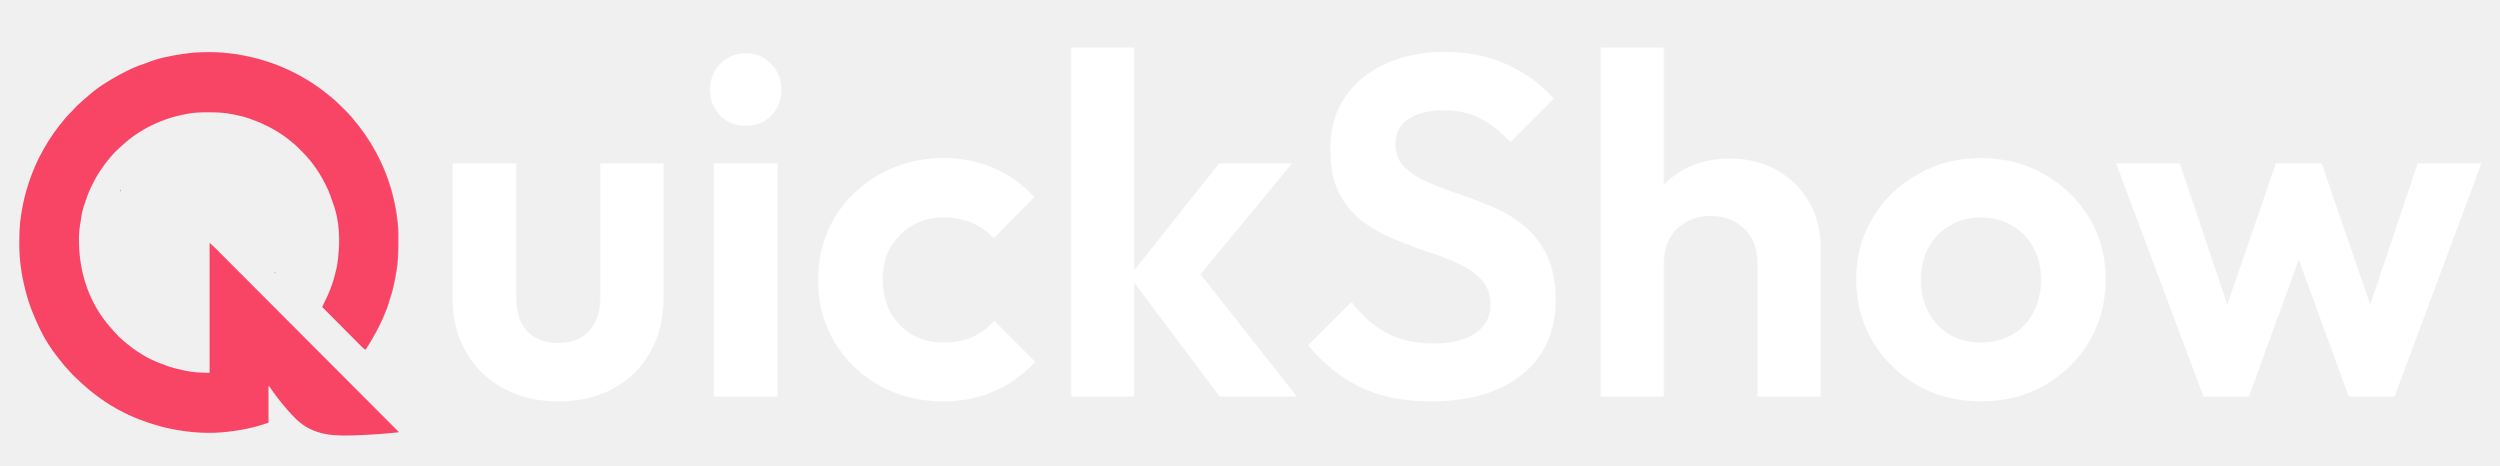
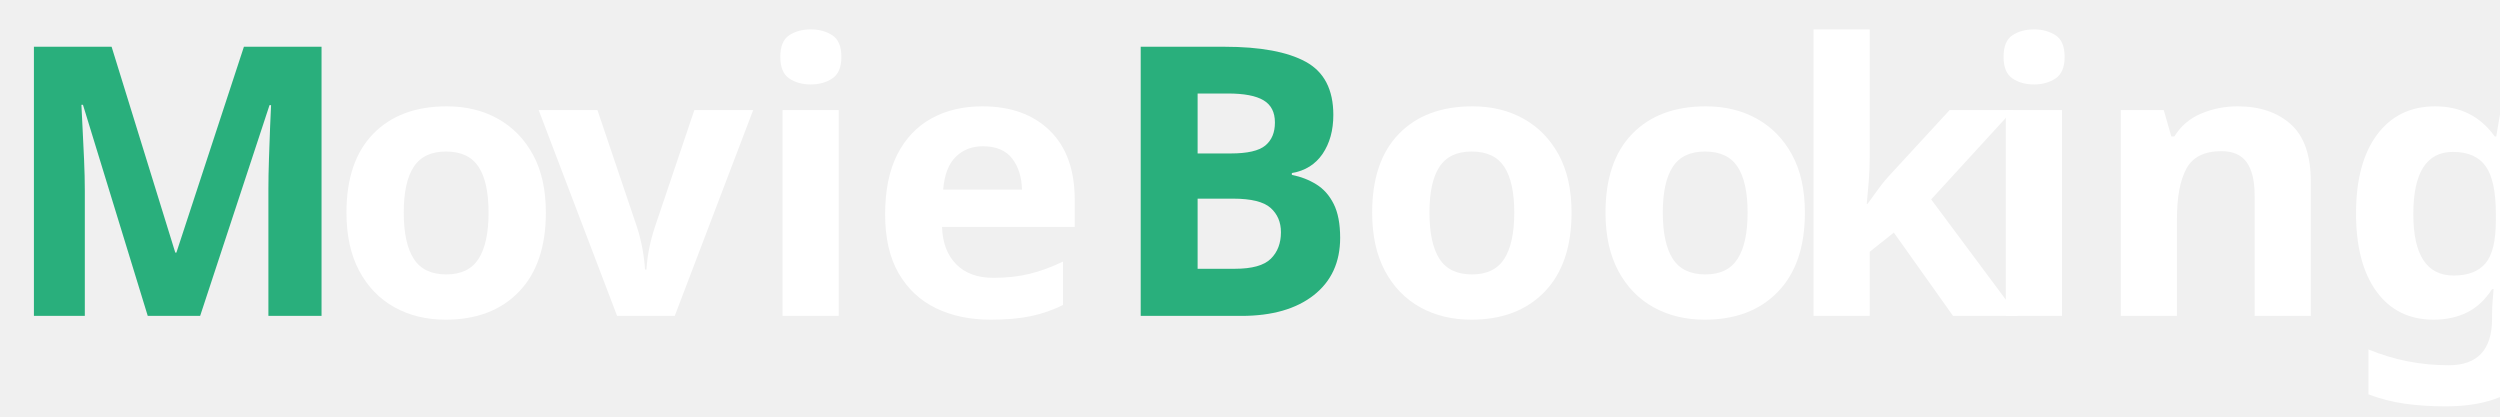
- <svg xmlns="http://www.w3.org/2000/svg" width="145" height="27" viewBox="0 0 145 27" fill="none">
-   <path d="M32.392 23.28C31.197 23.28 30.133 23.028 29.2 22.524C28.285 22.02 27.567 21.32 27.044 20.424C26.521 19.528 26.26 18.492 26.26 17.316V9.476H29.956V17.232C29.956 17.792 30.049 18.277 30.236 18.688C30.423 19.08 30.703 19.379 31.076 19.584C31.449 19.789 31.888 19.892 32.392 19.892C33.157 19.892 33.755 19.659 34.184 19.192C34.613 18.725 34.828 18.072 34.828 17.232V9.476H38.496V17.316C38.496 18.511 38.235 19.556 37.712 20.452C37.208 21.348 36.489 22.048 35.556 22.552C34.641 23.037 33.587 23.28 32.392 23.28ZM41.417 23V9.476H45.113V23H41.417ZM43.265 7.292C42.668 7.292 42.173 7.096 41.781 6.704C41.389 6.293 41.193 5.789 41.193 5.192C41.193 4.613 41.389 4.119 41.781 3.708C42.173 3.297 42.668 3.092 43.265 3.092C43.881 3.092 44.376 3.297 44.749 3.708C45.141 4.119 45.337 4.613 45.337 5.192C45.337 5.789 45.141 6.293 44.749 6.704C44.376 7.096 43.881 7.292 43.265 7.292ZM54.746 23.28C53.365 23.28 52.124 22.972 51.022 22.356C49.921 21.74 49.053 20.9 48.418 19.836C47.784 18.772 47.466 17.577 47.466 16.252C47.466 14.908 47.784 13.704 48.418 12.64C49.053 11.576 49.921 10.736 51.022 10.12C52.142 9.485 53.384 9.168 54.746 9.168C55.81 9.168 56.79 9.364 57.686 9.756C58.582 10.148 59.357 10.708 60.01 11.436L57.658 13.816C57.304 13.424 56.874 13.125 56.37 12.92C55.885 12.715 55.344 12.612 54.746 12.612C54.074 12.612 53.468 12.771 52.926 13.088C52.404 13.387 51.984 13.807 51.666 14.348C51.368 14.871 51.218 15.496 51.218 16.224C51.218 16.933 51.368 17.568 51.666 18.128C51.984 18.669 52.404 19.099 52.926 19.416C53.468 19.715 54.074 19.864 54.746 19.864C55.362 19.864 55.913 19.761 56.398 19.556C56.902 19.332 57.332 19.015 57.686 18.604L60.066 20.984C59.376 21.731 58.582 22.3 57.686 22.692C56.79 23.084 55.81 23.28 54.746 23.28ZM70.767 23L65.531 16.028L70.74 9.476H74.968L68.864 16.868L69.004 15.076L75.248 23H70.767ZM62.144 23V2.756H65.811V23H62.144ZM83.04 23.28C81.454 23.28 80.091 23.009 78.953 22.468C77.832 21.927 76.815 21.115 75.9 20.032L78.421 17.512C78.999 18.277 79.671 18.875 80.436 19.304C81.202 19.715 82.135 19.92 83.237 19.92C84.226 19.92 85.01 19.724 85.588 19.332C86.186 18.94 86.484 18.399 86.484 17.708C86.484 17.111 86.317 16.625 85.981 16.252C85.644 15.879 85.197 15.561 84.636 15.3C84.095 15.039 83.489 14.805 82.817 14.6C82.163 14.376 81.501 14.124 80.829 13.844C80.175 13.564 79.569 13.219 79.008 12.808C78.467 12.379 78.028 11.837 77.692 11.184C77.356 10.512 77.189 9.672 77.189 8.664C77.189 7.469 77.478 6.452 78.056 5.612C78.635 4.772 79.428 4.128 80.436 3.68C81.445 3.232 82.583 3.008 83.853 3.008C85.197 3.008 86.41 3.26 87.493 3.764C88.575 4.268 89.462 4.921 90.153 5.724L87.632 8.244C87.054 7.609 86.457 7.143 85.841 6.844C85.243 6.545 84.562 6.396 83.796 6.396C82.919 6.396 82.228 6.564 81.725 6.9C81.221 7.236 80.969 7.721 80.969 8.356C80.969 8.897 81.136 9.336 81.472 9.672C81.808 10.008 82.247 10.297 82.788 10.54C83.349 10.783 83.955 11.016 84.609 11.24C85.281 11.464 85.943 11.716 86.597 11.996C87.269 12.276 87.875 12.64 88.416 13.088C88.977 13.536 89.424 14.115 89.76 14.824C90.097 15.515 90.264 16.373 90.264 17.4C90.264 19.229 89.621 20.667 88.332 21.712C87.044 22.757 85.281 23.28 83.04 23.28ZM101.978 23V15.244C101.978 14.441 101.726 13.788 101.222 13.284C100.718 12.78 100.065 12.528 99.262 12.528C98.739 12.528 98.273 12.64 97.862 12.864C97.451 13.088 97.125 13.405 96.882 13.816C96.658 14.227 96.546 14.703 96.546 15.244L95.118 14.516C95.118 13.452 95.342 12.528 95.79 11.744C96.238 10.941 96.854 10.316 97.638 9.868C98.441 9.42 99.355 9.196 100.382 9.196C101.409 9.196 102.314 9.42 103.098 9.868C103.901 10.316 104.526 10.932 104.974 11.716C105.422 12.5 105.646 13.405 105.646 14.432V23H101.978ZM92.878 23V2.756H96.546V23H92.878ZM114.957 23.28C113.594 23.28 112.362 22.972 111.261 22.356C110.178 21.721 109.31 20.872 108.657 19.808C108.022 18.725 107.705 17.521 107.705 16.196C107.705 14.871 108.022 13.685 108.657 12.64C109.291 11.576 110.159 10.736 111.261 10.12C112.362 9.485 113.585 9.168 114.929 9.168C116.31 9.168 117.542 9.485 118.625 10.12C119.726 10.736 120.594 11.576 121.229 12.64C121.863 13.685 122.181 14.871 122.181 16.196C122.181 17.521 121.863 18.725 121.229 19.808C120.594 20.872 119.726 21.721 118.625 22.356C117.542 22.972 116.319 23.28 114.957 23.28ZM114.929 19.864C115.619 19.864 116.226 19.715 116.749 19.416C117.29 19.099 117.701 18.669 117.981 18.128C118.279 17.568 118.429 16.933 118.429 16.224C118.429 15.515 118.279 14.889 117.981 14.348C117.682 13.807 117.271 13.387 116.749 13.088C116.226 12.771 115.619 12.612 114.929 12.612C114.257 12.612 113.659 12.771 113.137 13.088C112.614 13.387 112.203 13.807 111.905 14.348C111.606 14.889 111.457 15.515 111.457 16.224C111.457 16.933 111.606 17.568 111.905 18.128C112.203 18.669 112.614 19.099 113.137 19.416C113.659 19.715 114.257 19.864 114.929 19.864ZM127.853 23L122.785 9.476H126.481L129.785 19.304L128.665 19.332L132.053 9.476H134.713L138.101 19.332L136.981 19.304L140.285 9.476H143.981L138.941 23H136.281L132.865 13.648H133.901L130.485 23H127.853Z" fill="white" />
-   <mask id="mask0_4919_985" style="mask-type:luminance" maskUnits="userSpaceOnUse" x="0" y="2" width="25" height="25">
-     <path d="M24.295 2H0V26.333H24.295V2Z" fill="white" />
-   </mask>
-   <g mask="url(#mask0_4919_985)">
-     <path d="M13.708 3.143C13.732 3.146 13.757 3.15 13.781 3.154C13.905 3.172 14.028 3.195 14.15 3.221C14.197 3.231 14.245 3.241 14.292 3.251C16.047 3.605 17.717 4.393 19.095 5.539C19.13 5.568 19.166 5.596 19.201 5.625C19.491 5.855 19.752 6.119 20.014 6.38C20.034 6.4 20.054 6.42 20.075 6.441C20.19 6.556 20.3 6.674 20.405 6.798C20.421 6.816 20.421 6.816 20.437 6.835C20.956 7.438 21.409 8.088 21.79 8.787C21.802 8.809 21.814 8.832 21.827 8.855C22.105 9.367 22.341 9.901 22.529 10.453C22.537 10.476 22.545 10.499 22.553 10.523C22.696 10.941 22.807 11.362 22.899 11.794C22.904 11.816 22.908 11.838 22.913 11.861C22.993 12.236 23.04 12.617 23.084 12.998C23.086 13.014 23.088 13.03 23.09 13.047C23.109 13.217 23.111 13.387 23.111 13.558C23.111 13.589 23.112 13.621 23.112 13.653C23.112 13.755 23.112 13.856 23.112 13.957C23.112 13.975 23.112 13.992 23.112 14.01C23.113 14.621 23.102 15.222 22.985 15.824C22.971 15.899 22.958 15.974 22.946 16.049C22.919 16.215 22.882 16.378 22.845 16.541C22.832 16.595 22.82 16.648 22.809 16.701C22.764 16.897 22.712 17.087 22.645 17.277C22.629 17.327 22.614 17.376 22.599 17.426C22.591 17.451 22.583 17.476 22.576 17.501C22.56 17.553 22.544 17.605 22.529 17.656C22.491 17.786 22.45 17.911 22.392 18.033C22.368 18.086 22.347 18.139 22.326 18.192C22.032 18.933 21.643 19.616 21.213 20.284C21.132 20.25 21.08 20.203 21.017 20.14C20.997 20.12 20.976 20.099 20.955 20.078C20.933 20.055 20.91 20.033 20.888 20.01C20.864 19.986 20.84 19.962 20.816 19.938C20.751 19.873 20.686 19.808 20.622 19.743C20.554 19.675 20.486 19.607 20.419 19.539C20.29 19.41 20.162 19.282 20.034 19.153C19.888 19.006 19.742 18.86 19.596 18.713C19.296 18.412 18.996 18.111 18.696 17.809C18.726 17.733 18.758 17.66 18.796 17.587C18.941 17.304 19.069 17.02 19.181 16.722C19.186 16.707 19.192 16.692 19.198 16.677C19.209 16.646 19.221 16.616 19.232 16.586C19.245 16.551 19.258 16.515 19.272 16.48C19.337 16.308 19.383 16.133 19.426 15.954C19.433 15.926 19.44 15.898 19.447 15.869C19.46 15.814 19.474 15.76 19.487 15.705C19.5 15.651 19.514 15.598 19.529 15.545C19.562 15.411 19.576 15.274 19.592 15.137C19.598 15.089 19.604 15.04 19.61 14.992C19.741 13.942 19.7 12.767 19.314 11.771C19.289 11.706 19.268 11.64 19.247 11.575C19.187 11.39 19.123 11.209 19.042 11.031C19.035 11.014 19.027 10.997 19.019 10.979C18.647 10.16 18.142 9.392 17.495 8.764C17.439 8.708 17.382 8.651 17.327 8.594C17.191 8.454 17.047 8.33 16.895 8.209C16.871 8.19 16.848 8.171 16.824 8.151C16.168 7.616 15.42 7.222 14.627 6.937C14.583 6.921 14.54 6.905 14.497 6.889C14.366 6.84 14.236 6.798 14.101 6.763C14.082 6.758 14.063 6.753 14.044 6.748C13.755 6.675 13.465 6.615 13.169 6.574C13.15 6.571 13.13 6.568 13.11 6.565C12.764 6.52 12.42 6.515 12.073 6.514C12.049 6.514 12.024 6.514 12 6.514C11.64 6.515 11.291 6.526 10.937 6.59C10.917 6.593 10.898 6.596 10.878 6.6C9.477 6.844 8.137 7.461 7.091 8.434C7.042 8.479 6.993 8.522 6.943 8.565C6.752 8.731 6.572 8.916 6.411 9.111C6.4 9.123 6.39 9.136 6.379 9.149C5.964 9.646 5.596 10.188 5.323 10.778C5.301 10.825 5.278 10.872 5.255 10.919C5.132 11.174 5.038 11.438 4.949 11.706C4.943 11.724 4.937 11.741 4.931 11.759C4.832 12.055 4.732 12.361 4.707 12.673C4.701 12.725 4.691 12.774 4.68 12.825C4.646 12.989 4.628 13.155 4.609 13.321C4.607 13.338 4.606 13.356 4.604 13.373C4.589 13.506 4.582 13.637 4.581 13.77C4.581 13.79 4.58 13.81 4.58 13.831C4.565 15.587 5.056 17.297 6.157 18.688C6.175 18.712 6.194 18.735 6.213 18.759C6.312 18.883 6.417 19.003 6.524 19.12C6.567 19.168 6.609 19.216 6.65 19.265C6.81 19.449 6.986 19.619 7.173 19.775C7.192 19.791 7.211 19.807 7.23 19.823C7.295 19.877 7.361 19.931 7.427 19.984C7.449 20.002 7.471 20.019 7.493 20.038C8.09 20.51 8.782 20.909 9.505 21.147C9.555 21.165 9.603 21.185 9.651 21.206C9.813 21.272 9.983 21.314 10.152 21.358C10.209 21.373 10.266 21.388 10.322 21.403C10.572 21.47 10.82 21.52 11.075 21.557C11.091 21.559 11.106 21.561 11.122 21.564C11.468 21.613 11.809 21.614 12.161 21.626C12.161 19.137 12.161 16.649 12.161 14.085C12.342 14.241 12.342 14.241 12.412 14.31C12.428 14.326 12.444 14.342 12.46 14.358C12.485 14.384 12.485 14.384 12.511 14.409C12.53 14.428 12.548 14.446 12.567 14.465C12.629 14.527 12.69 14.589 12.752 14.651C12.797 14.696 12.841 14.741 12.886 14.785C12.983 14.883 13.081 14.98 13.178 15.077C13.322 15.222 13.467 15.367 13.611 15.512C13.87 15.77 14.128 16.029 14.386 16.287C14.612 16.514 14.837 16.74 15.063 16.966C15.086 16.988 15.086 16.988 15.108 17.011C15.169 17.072 15.23 17.133 15.291 17.194C15.861 17.765 16.431 18.336 17.001 18.907C17.508 19.415 18.014 19.922 18.521 20.43C19.09 21 19.66 21.57 20.229 22.141C20.289 22.201 20.35 22.262 20.41 22.323C20.425 22.338 20.44 22.353 20.456 22.368C20.681 22.594 20.907 22.82 21.133 23.047C21.39 23.303 21.646 23.56 21.903 23.817C22.046 23.961 22.19 24.105 22.334 24.249C22.43 24.345 22.525 24.441 22.621 24.537C22.676 24.592 22.73 24.647 22.785 24.702C22.844 24.76 22.903 24.819 22.961 24.878C22.979 24.895 22.996 24.913 23.014 24.93C23.029 24.946 23.045 24.962 23.061 24.978C23.081 24.998 23.081 24.998 23.101 25.018C23.13 25.05 23.13 25.05 23.13 25.073C22.378 25.155 21.626 25.209 20.871 25.239C20.843 25.24 20.816 25.241 20.787 25.243C19.446 25.297 18.254 25.299 17.222 24.35C17.02 24.159 16.834 23.954 16.652 23.744C16.632 23.72 16.632 23.72 16.61 23.696C16.268 23.301 15.951 22.89 15.658 22.457C15.628 22.41 15.628 22.41 15.578 22.389C15.578 23.092 15.578 23.794 15.578 24.518C15.32 24.604 15.069 24.686 14.806 24.752C14.775 24.76 14.744 24.768 14.713 24.776C14.258 24.891 13.804 24.97 13.338 25.027C13.31 25.03 13.282 25.034 13.253 25.038C12.174 25.173 11.027 25.1 9.964 24.878C9.901 24.865 9.838 24.853 9.776 24.841C9.554 24.797 9.339 24.741 9.123 24.674C9.059 24.654 8.995 24.636 8.931 24.617C7.78 24.277 6.657 23.735 5.695 23.014C5.664 22.991 5.633 22.968 5.602 22.945C5.35 22.758 5.107 22.564 4.876 22.351C4.825 22.304 4.773 22.258 4.721 22.213C4.641 22.144 4.568 22.07 4.494 21.995C4.45 21.952 4.404 21.912 4.357 21.872C4.268 21.795 4.191 21.711 4.114 21.623C4.071 21.575 4.028 21.528 3.984 21.481C3.835 21.324 3.696 21.163 3.564 20.991C3.523 20.936 3.48 20.883 3.437 20.831C2.89 20.172 2.428 19.385 2.092 18.596C2.083 18.573 2.073 18.55 2.063 18.527C2.03 18.45 1.998 18.373 1.965 18.296C1.954 18.271 1.943 18.245 1.932 18.218C1.738 17.758 1.589 17.299 1.469 16.814C1.463 16.791 1.457 16.768 1.451 16.744C1.235 15.886 1.117 15.028 1.118 14.143C1.118 14.121 1.118 14.099 1.118 14.077C1.119 13.534 1.138 12.993 1.228 12.456C1.239 12.39 1.249 12.324 1.26 12.258C1.35 11.689 1.488 11.143 1.671 10.597C1.677 10.579 1.683 10.561 1.689 10.543C1.789 10.245 1.897 9.954 2.023 9.666C2.032 9.646 2.041 9.625 2.05 9.604C2.192 9.275 2.354 8.96 2.531 8.648C2.543 8.627 2.555 8.606 2.568 8.584C2.742 8.279 2.928 7.986 3.131 7.7C3.152 7.672 3.152 7.672 3.172 7.643C3.324 7.431 3.48 7.224 3.651 7.027C3.705 6.964 3.756 6.9 3.807 6.835C3.909 6.709 4.022 6.596 4.138 6.483C4.221 6.402 4.297 6.32 4.371 6.231C4.408 6.189 4.448 6.153 4.491 6.117C4.555 6.062 4.616 6.006 4.674 5.945C4.765 5.853 4.862 5.773 4.962 5.692C5.019 5.646 5.073 5.599 5.126 5.55C5.646 5.084 6.262 4.703 6.872 4.369C6.895 4.357 6.917 4.344 6.94 4.332C7.395 4.084 7.87 3.85 8.367 3.699C8.43 3.679 8.491 3.656 8.552 3.631C9.176 3.377 9.858 3.246 10.521 3.143C10.545 3.139 10.545 3.139 10.57 3.135C11.592 2.977 12.687 2.988 13.708 3.143Z" fill="#F84565" />
-     <path d="M15.958 15.749C15.966 15.766 15.975 15.783 15.983 15.8C15.962 15.821 15.941 15.841 15.92 15.863C15.932 15.825 15.945 15.788 15.958 15.749Z" fill="#F84565" />
-     <path d="M7.011 10.986C7.024 11.024 7.024 11.024 7.008 11.057C6.986 11.088 6.986 11.088 6.948 11.113C6.965 11.068 6.986 11.027 7.011 10.986Z" fill="#F84565" />
-   </g>
+ <svg xmlns="http://www.w3.org/2000/svg" id="Layer_1" data-name="Layer 1" viewBox="0 0 630.03 105.07">
+   <defs>
+     <style>
+       .cls-1, .cls-2, .cls-3, .cls-4 {
+         font-family: Outfit-SemiBold, Outfit;
+         font-variation-settings: 'wght' 600;
+         font-weight: 600;
+       }
+ 
+       .cls-1, .cls-3, .cls-4 {
+         fill: #fff;
+       }
+ 
+       .cls-2 {
+         fill: #231f20;
+       }
+ 
+       .cls-5 {
+         font-size: 95px;
+       }
+ 
+       .cls-3 {
+         letter-spacing: -.02em;
+       }
+ 
+       .cls-4 {
+         letter-spacing: -.01em;
+       }
+ 
+       .cls-6 {
+         fill: #29af7c;
+         font-family: Outfit-Black, Outfit;
+         font-variation-settings: 'wght' 900;
+         font-weight: 800;
+       }
+     </style>
+   </defs>
+   <text class="cls-5" transform="translate(0 79.61)">
+     <tspan class="cls-6" x="0" y="0">M</tspan>
+     <tspan class="cls-4" x="83.03" y="0">o</tspan>
+     <tspan class="cls-1" x="135.75" y="0">vie</tspan>
+     <tspan class="cls-2" x="260.39" y="0"> </tspan>
+     <tspan class="cls-6" x="278.92" y="0">B</tspan>
+     <tspan class="cls-1" x="341.52" y="0">oo</tspan>
+     <tspan class="cls-3" x="449.63" y="0">k</tspan>
+     <tspan class="cls-1" x="498.08" y="0">ing</tspan>
+   </text>
</svg>
